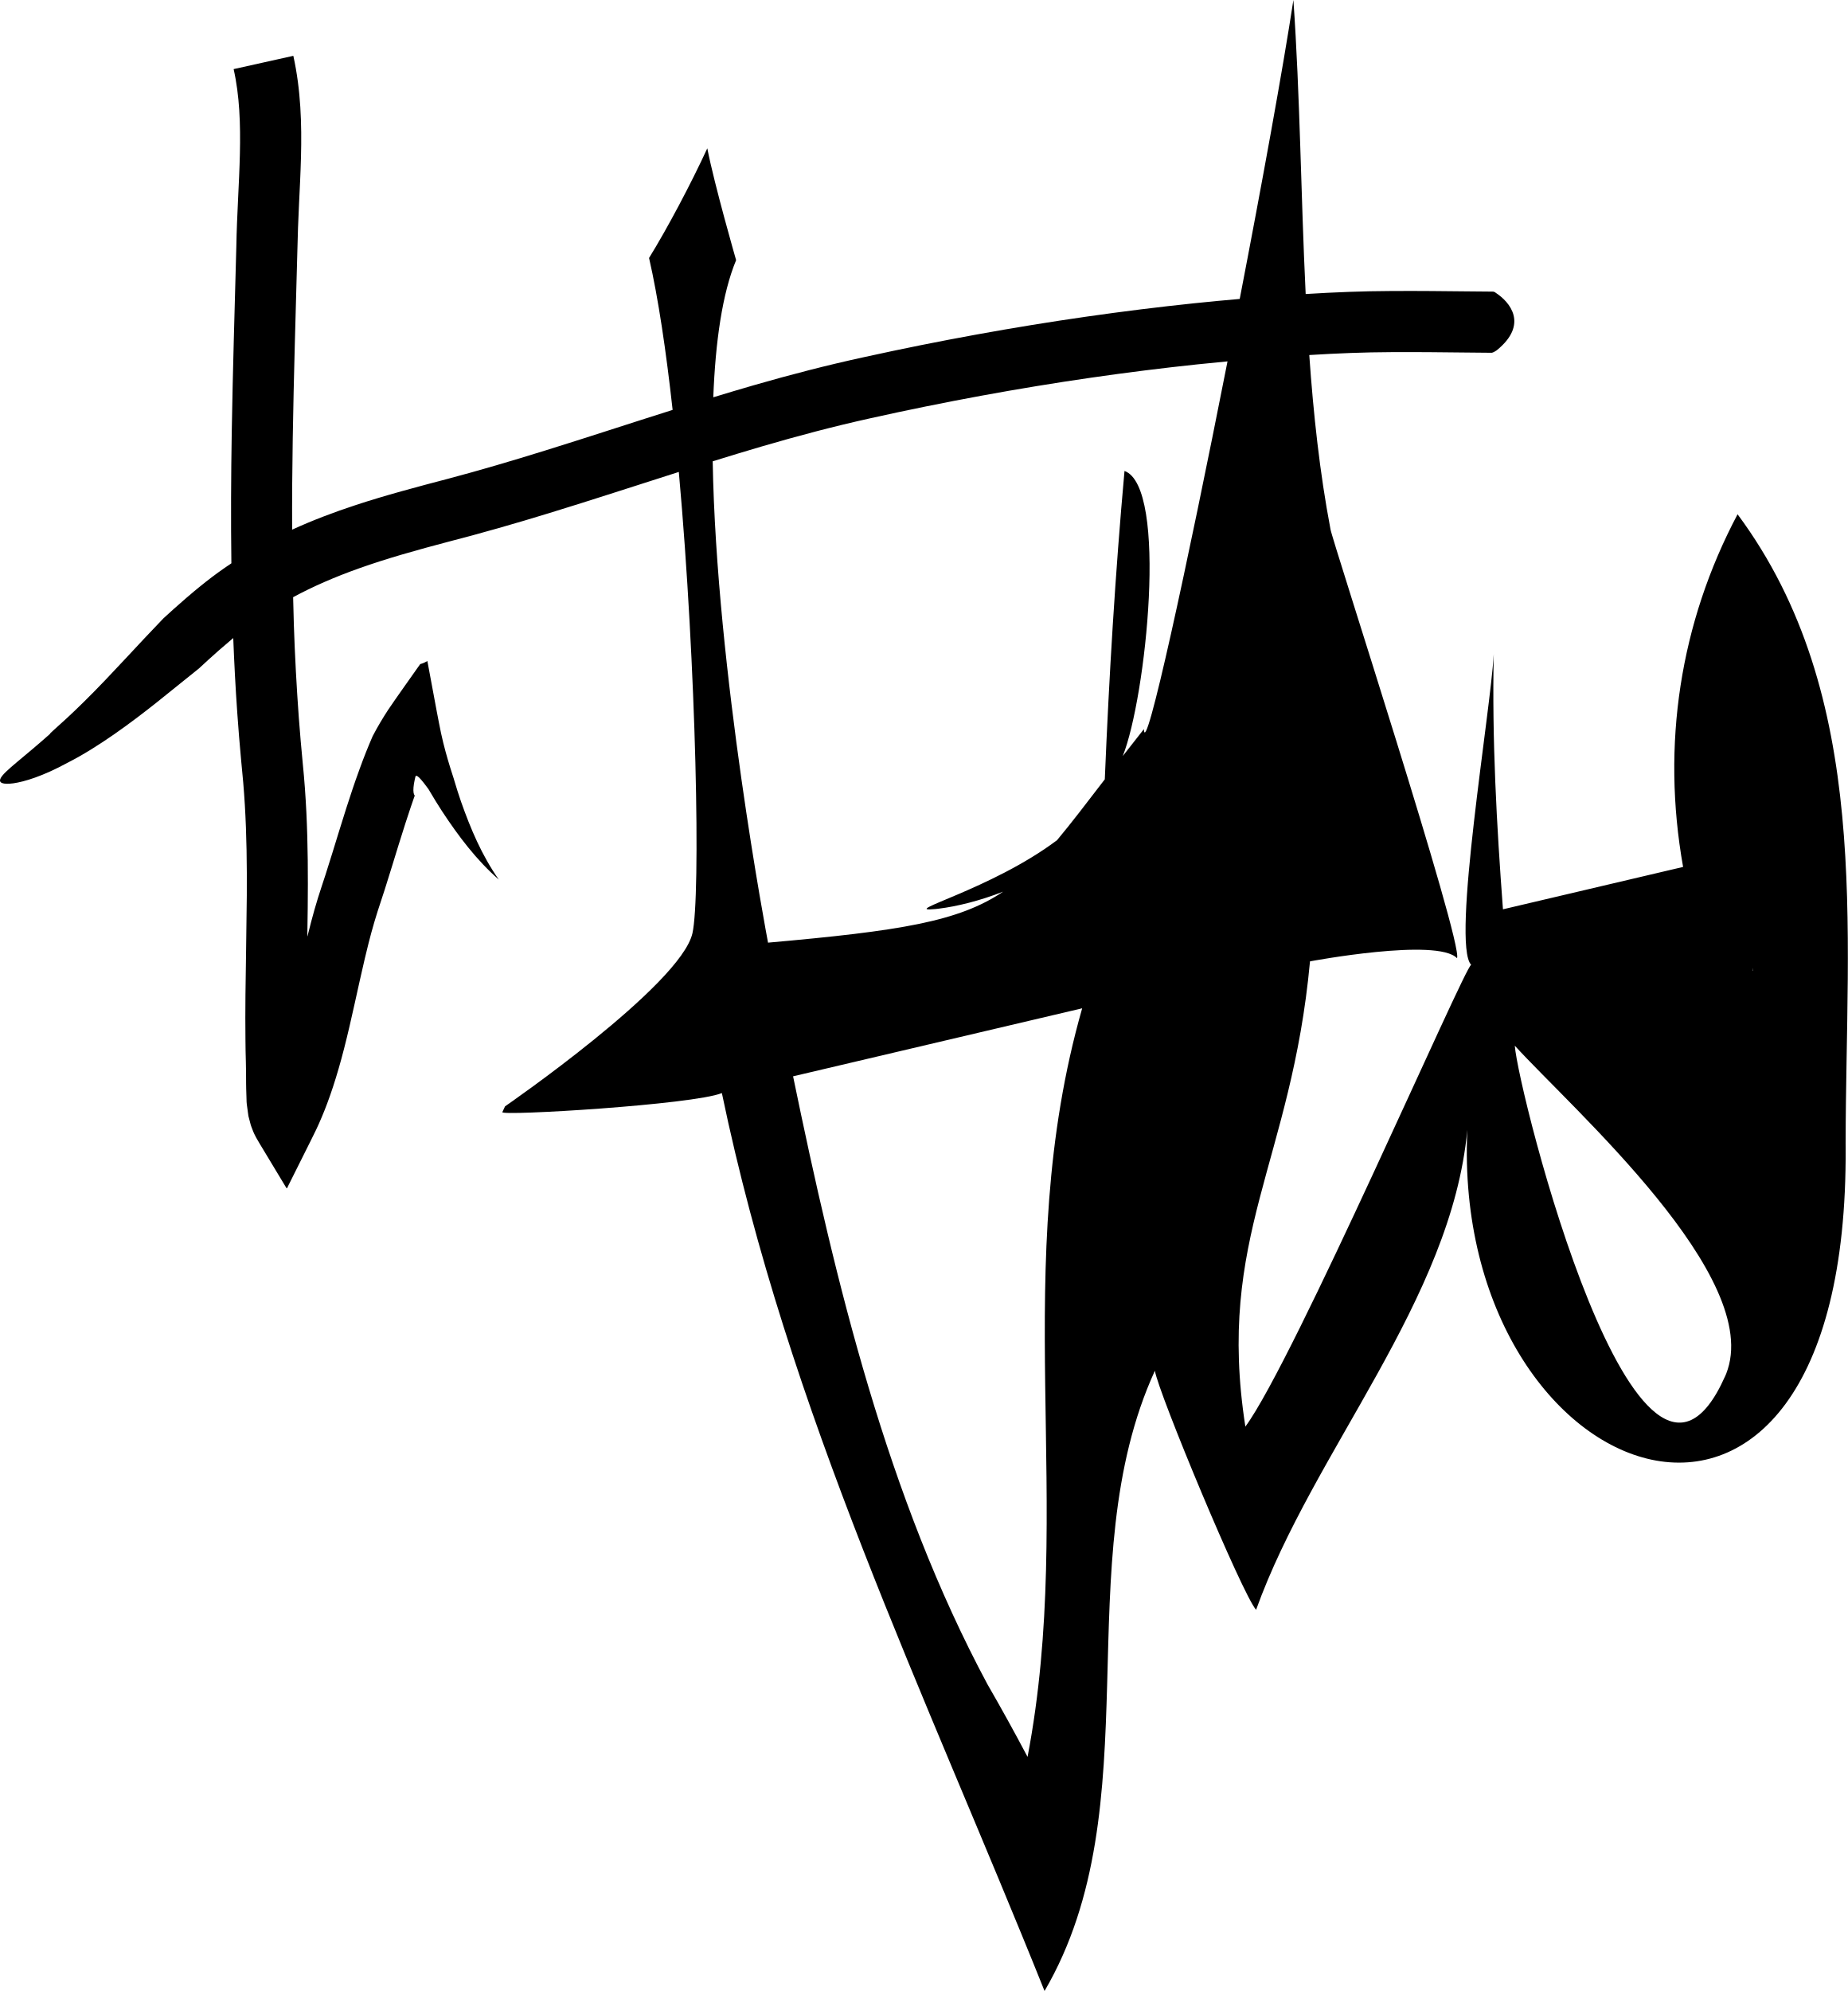
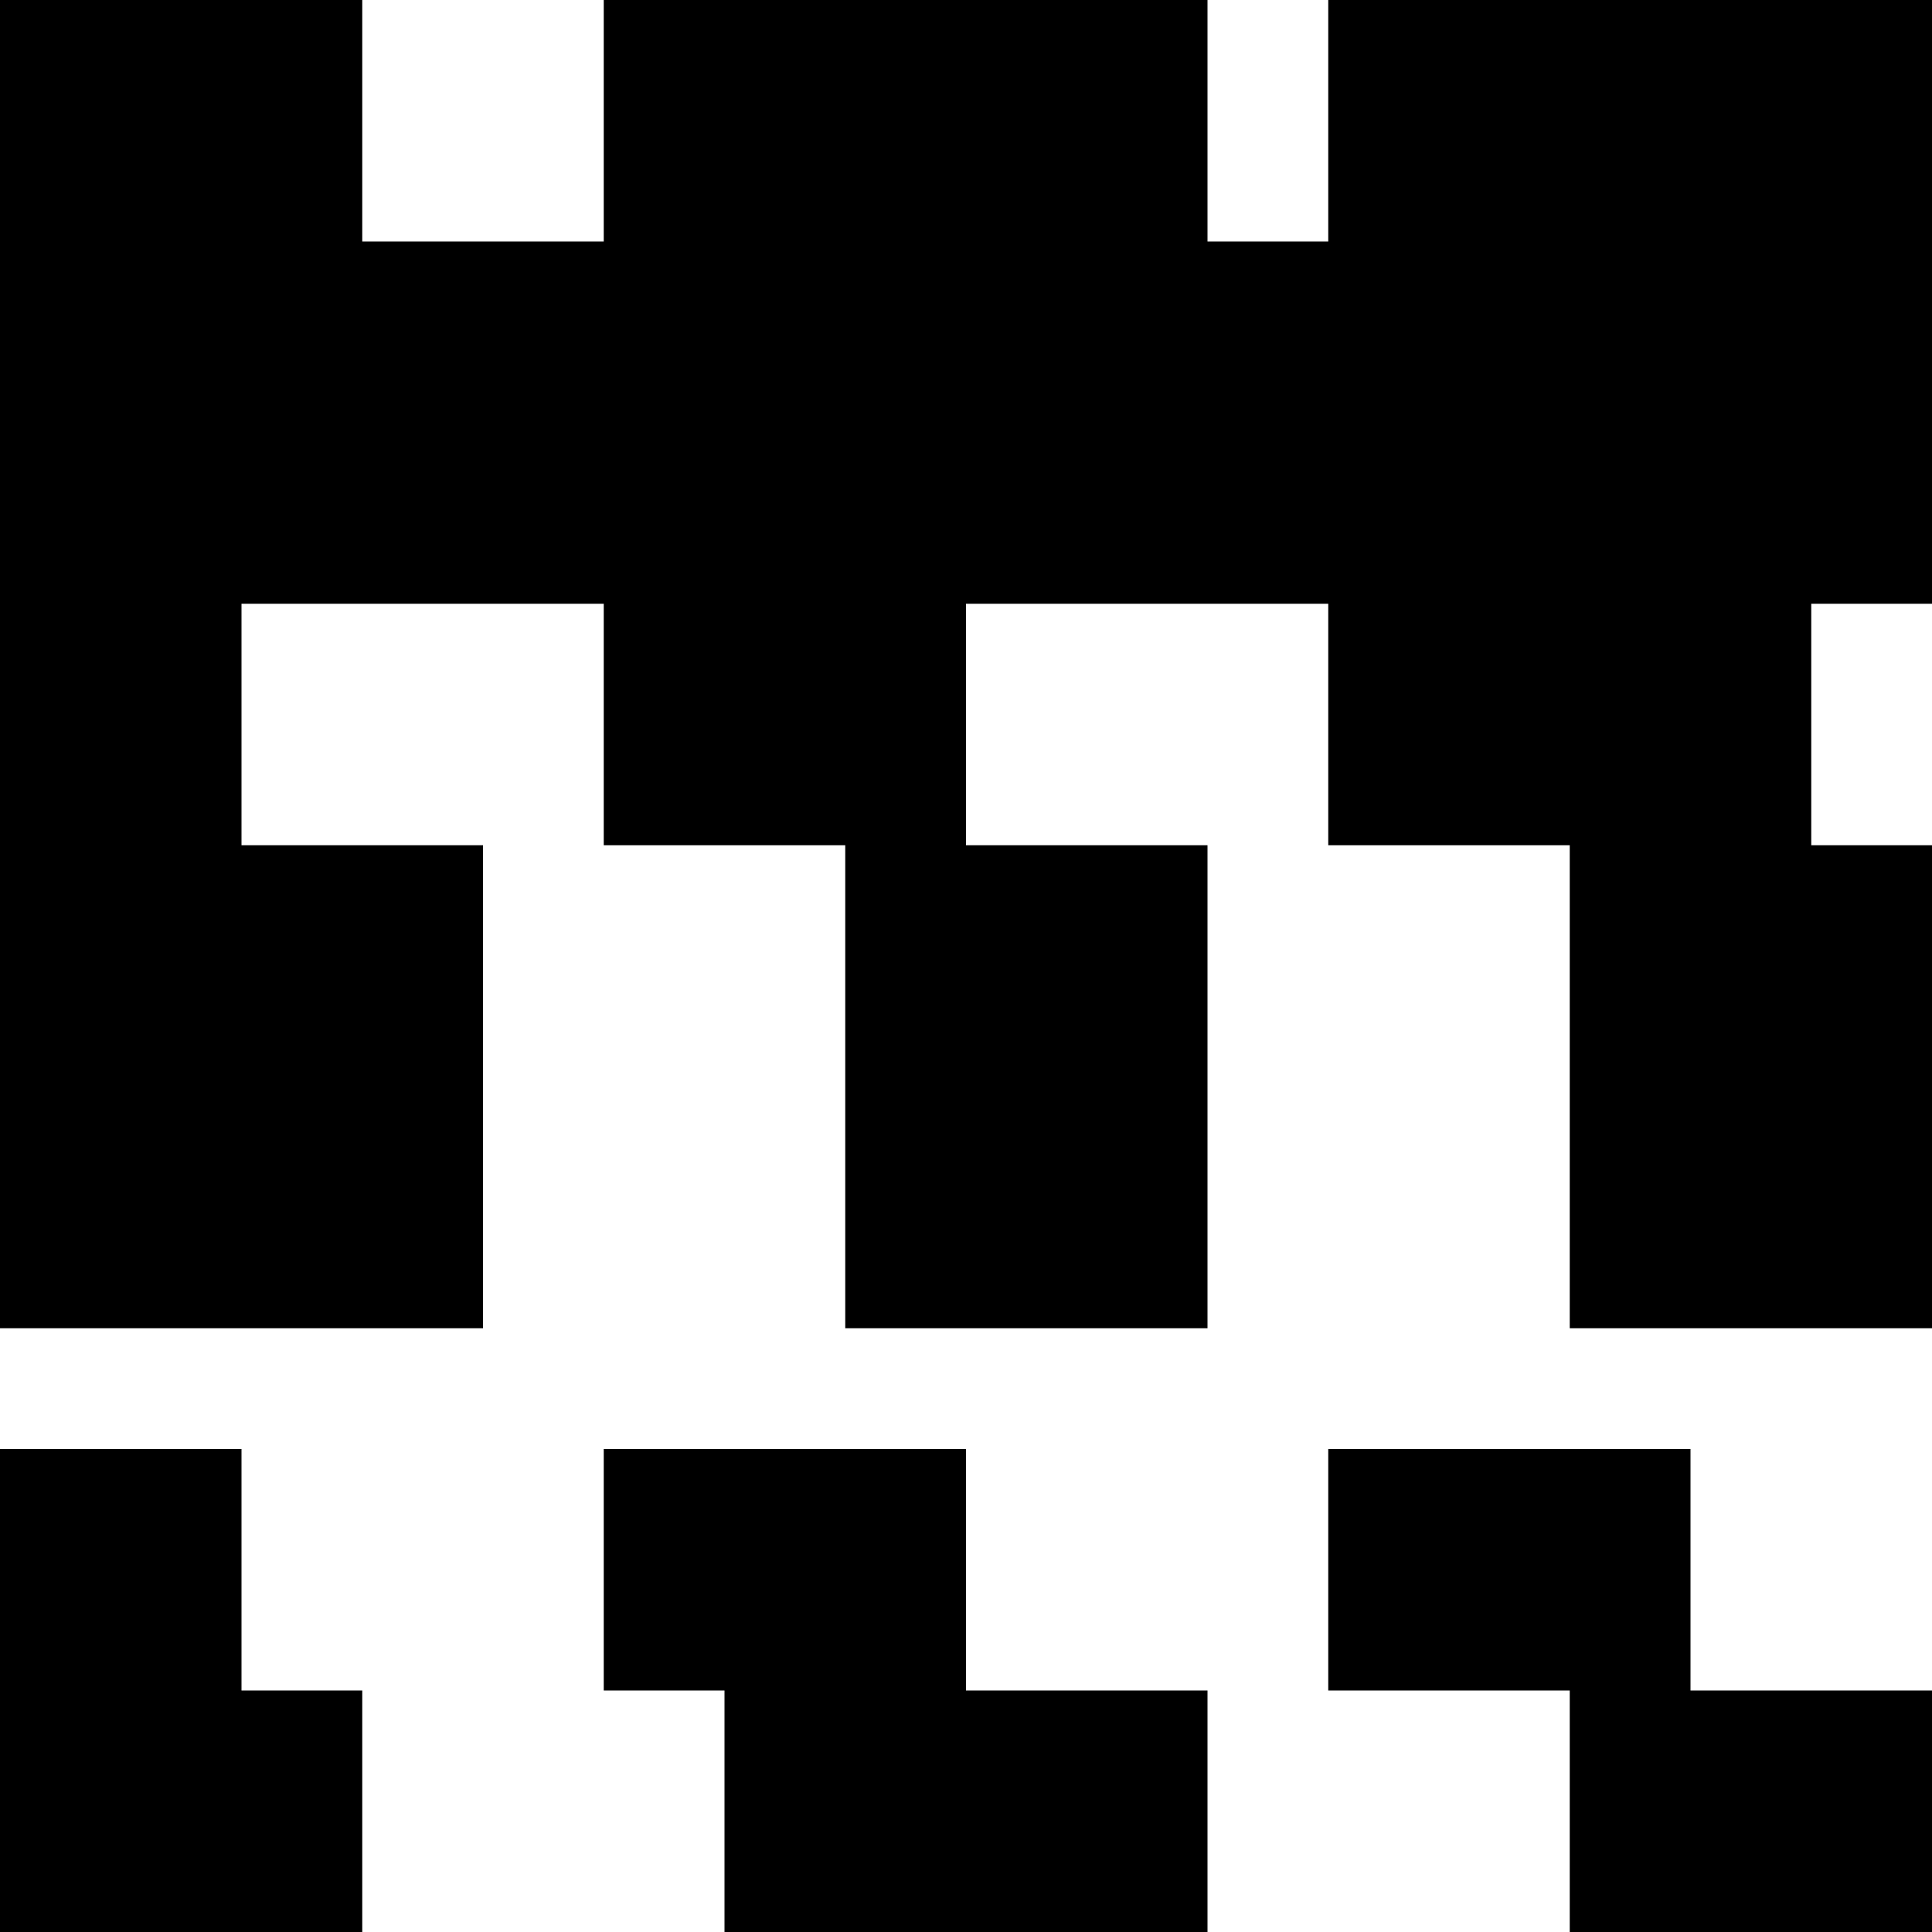
- <svg xmlns="http://www.w3.org/2000/svg" version="1.1" id="Layer_1" x="0px" y="0px" width="376.07px" height="405.104px" viewBox="0 0 376.07 405.104" enable-background="new 0 0 376.07 405.104" xml:space="preserve">
-   <g>
-     <path d="M304.001,131.826c-0.006,0.425-0.007,0.851-0.002,1.275c0.002-0.35,0.002-0.7,0.002-1.05V131.826z" />
-     <path d="M351.207,279.76c0.035-0.082,0.062-0.166,0.094-0.248c-0.086,0.203-0.165,0.388-0.22,0.52   C351.123,279.938,351.166,279.855,351.207,279.76z" />
-     <path d="M375.617,233.458c0.057,8.27,0.015-0.635,0.002-1.024C375.62,232.774,375.617,233.117,375.617,233.458z" />
-     <path d="M375.62,232.434c0.026-43.733,5.44-90.809-21.995-127.796c-11.736,22.154-15.514,46.919-11.087,71.754l-36.661,8.623   c-1.297-17.305-2.244-34.541-1.877-51.913c-0.6,11.431-8.659,58.995-4.595,63.204c-1.315,0.357-36.112,80.668-45.952,93.964   c-6.001-38.613,9.381-53.76,13.154-94.664c0,0,25.885-4.868,29.919-0.648c1.334-2.894-25.645-85.745-25.752-87.285   c-2.188-11.518-3.472-23.405-4.315-35.435c5.799-0.358,11.28-0.569,16.618-0.589c5.886-0.037,10.92,0.039,14.532,0.072l6.01,0.057   c0.29-0.05,0.864-0.402,0.985-0.499c6.591-5.339,2.586-9.865-0.103-11.638c-0.392-0.303-0.5-0.304-0.8-0.31l-5.975-0.053   c-3.609-0.032-8.678-0.107-14.742-0.066c-5.463,0.02-11.329,0.244-17.259,0.612c-0.976-20.098-1.134-40.38-2.497-59.824   c-2.15,14.066-6.333,37.061-10.925,60.822c-3.082,0.27-6.198,0.563-9.357,0.893c-14.214,1.488-29.148,3.609-44.242,6.358   c-7.548,1.371-15.136,2.895-22.698,4.559c-7.602,1.644-15.222,3.623-22.616,5.756c-2.766,0.797-5.503,1.619-8.225,2.448   c0.436-11.307,1.829-21.115,4.646-27.904c0,0-4.405-15.277-5.865-22.753c-3.321,7.214-8.12,16.266-11.852,22.312   c1.876,8.163,3.472,18.952,4.796,30.911c-8.938,2.822-17.621,5.687-26.02,8.29c-6.74,2.095-13.297,4.028-19.633,5.707   c-6.42,1.683-12.794,3.373-18.809,5.354c-4.538,1.485-8.896,3.15-12.975,5.016c-0.024-6.176,0.025-12.36,0.125-18.555   c0.203-12.69,0.598-25.418,0.94-38.188c0.077-3.243,0.172-6.233,0.335-9.428c0.152-3.167,0.321-6.399,0.404-9.701   c0.165-6.587-0.013-13.529-1.56-20.537l-12.149,2.701c2.439,10.811,0.773,23.201,0.549,36.094   c-0.331,12.552-0.724,25.141-0.933,37.774c-0.146,8.875-0.193,17.772-0.075,26.688c-1.844,1.229-3.584,2.49-5.202,3.765   l-1.518,1.219l-0.894,0.739l-1.607,1.364l-2.509,2.205l-2.082,1.889l-3.8,3.996c-2.244,2.387-5.153,5.551-8.047,8.576   c-2.892,3.033-5.804,5.897-7.975,7.889c-2.166,1.996-3.559,3.165-3.234,3.024c-2.497,2.234-4.848,4.173-6.69,5.711   c-1.837,1.543-3.16,2.705-3.464,3.488c-0.31,0.77,0.432,1.195,2.655,0.896c2.207-0.317,5.944-1.41,11.11-4.225   c6.207-3.158,12.93-8.163,17.992-12.178l8.666-6.967c0.008,0.026,2.607-2.518,6.98-6.188c0.197,5.066,0.458,10.136,0.818,15.205   c0.219,3.181,0.482,6.361,0.776,9.54l0.436,4.651c0.126,1.51,0.241,3.021,0.328,4.542c0.364,6.077,0.437,12.232,0.399,18.446   l-0.139,10.837c-0.103,6.272-0.207,12.623-0.133,18.599l0.027,2.234l0.054,2.162c0.048,1.417,0.038,2.946,0.05,4.431   c-0.004,0.768,0.036,1.424,0.052,2.141l0.032,1.054c0.018,0.329,0.004,0.758,0.054,0.988l0.221,1.622l0.112,0.804l0.158,0.605   l0.317,1.21c0.111,0.363,0.236,0.631,0.354,0.951c0.235,0.671,0.483,1.103,0.728,1.594c0.487,0.888,0.992,1.672,1.313,2.221   l3.27,5.423l0.892,1.479l0.466,0.773c0.164,0.195,0.291,0.814,0.53,0.082l2.419-4.842l2.229-4.46   c0.736-1.473,1.477-2.951,2.236-4.787c1.509-3.543,3.099-8.246,4.57-14.021c1.484-5.761,2.774-12.194,4.208-18.282l0.762-3.112   l0.573-2.183c0.395-1.441,0.812-2.862,1.256-4.258l1.468-4.491l1.425-4.558c0.931-3.019,1.839-5.999,2.784-8.928l1.068-3.236   l0.557-1.619l0.271-0.771c-0.229-0.214-0.329-0.78-0.254-1.679c0.038-0.448,0.119-0.98,0.255-1.59l0.112-0.471   c0.018-0.064,0.046-0.2,0.058-0.21l0.034-0.027c0.048-0.029,0.104-0.038,0.17-0.024c0.288,0.06,0.753,0.536,1.44,1.406L86.782,160   l0.312,0.418c0.063,0.092,0.089,0.104,0.183,0.265l0.288,0.492c0.772,1.312,1.57,2.604,2.396,3.875   c3.323,5.055,6.997,9.933,11.55,13.914c-3.471-4.946-5.758-10.39-7.692-15.882c-0.474-1.377-0.916-2.761-1.327-4.15l-0.152-0.521   l-0.228-0.703l-0.484-1.521c-0.322-1.037-0.641-2.12-0.954-3.271c-0.312-1.153-0.619-2.369-0.91-3.719   c-0.289-1.355-0.568-2.851-0.87-4.412l-1.918-10.29c-0.432,0.258-0.783,0.412-1.082,0.514c-0.074,0.023-0.151,0.056-0.214,0.064   l-0.1,0.026l-0.05,0.014l-0.087,0.123l-0.708,0.99l-2.818,3.99c-0.95,1.364-1.936,2.734-2.968,4.278   c-1.02,1.577-2.079,3.313-3.111,5.302c-0.918,2.111-1.799,4.316-2.611,6.561l-0.865,2.408l-0.602,1.756l-1.27,3.868l-1.45,4.623   c-0.948,3.065-1.868,6.098-2.824,9.06l-0.725,2.204c-0.255,0.779-0.536,1.614-0.778,2.417c-0.501,1.621-0.961,3.238-1.383,4.846   l-0.718,2.82l-0.031,0.11c-0.035,0.128-0.041-0.042-0.033-0.095l0.078-5.631c0.065-6.435,0.043-12.937-0.277-19.494   c-0.161-3.267-0.398-6.596-0.726-9.842c-0.306-3.123-0.57-6.253-0.809-9.387c-0.46-6.269-0.795-12.556-1.009-18.857   c-0.065-1.883-0.102-3.769-0.148-5.653c4.021-2.175,8.525-4.134,13.455-5.883c5.588-1.991,11.718-3.714,18.236-5.428   c6.611-1.703,13.558-3.688,20.521-5.829c8.608-2.633,17.383-5.516,26.282-8.345c3.596,39.833,4.468,86.436,2.77,93.872   c-2.419,10.591-38.109,35.191-38.126,35.202l0.002-0.018c-0.193,0.396-0.563,1.204-0.562,1.203   c-0.393,0.835,38.819-1.504,44.677-3.879c13.558,65.158,41.211,121.726,65.671,182.698c22.031-37.725,4.467-86.898,22.456-126.203   c0.715,4.519,17.744,45.393,20.594,48.646c11.631-32.345,39.775-63.001,42.988-97.655c-3.377,73.808,77.686,103.954,76.996,3.565   C375.616,232.618,375.617,232.354,375.62,232.434z M209.124,357.469c-2.625-4.974-5.343-9.895-8.157-14.764   c-20.401-38.021-30.924-81.836-39.562-123.708l58.835-13.839C205.187,257.832,218.932,306.195,209.124,357.469z M232.796,148.358   c-1.523,1.92-2.947,3.739-4.296,5.475c4.736-11.825,9.282-54.769,0.356-58.012c-1.886,20.844-3.143,41.801-4.011,62.746   c-3.756,4.889-6.86,8.964-9.72,12.384c-13.491,10.13-32.418,14.753-24.791,14.012c-0.338,0.038-0.415,0.048,0.469-0.049   c1.069-0.122,0.742-0.087,0.234-0.03c3.691-0.446,8.395-1.612,13.115-3.459c-9.055,6.098-20.967,7.986-47.845,10.374   c-0.204-1.166-10.538-55.31-11.261-97.939c3.282-1.02,6.577-2.023,9.887-2.992c7.344-2.149,14.73-4.113,22.195-5.762   c7.534-1.678,15.093-3.212,22.607-4.593c15.029-2.762,29.879-4.893,43.979-6.379c2.054-0.216,4.086-0.414,6.106-0.604   C241.614,115.169,233.035,154.717,232.796,148.358z M351.207,279.76c-0.244,0.559-0.231,0.523-0.125,0.271   c-17.618,39.681-42.164-58.148-42.796-67.268c11.716,12.868,50.834,47.225,43.016,66.748   C351.643,278.711,352.058,277.75,351.207,279.76z M356.76,197.532l-0.019-0.643c-0.004,0.006,0.021,0.229,0.069,0.644   L356.76,197.532z" />
-   </g>
+ <svg xmlns="http://www.w3.org/2000/svg" version="1.1" id="Layer_1" x="0px" y="0px" viewBox="0 0 16 16" style="enable-background:new 0 0 16 16;" xml:space="preserve">
+   <polygon points="3,11 3,11 4,11 4,7 2,7 2,5 3.2,5 3.3,5 5,5 5,7 7,7 7,11 8.5,11 9,11 9,11 10,11 10,7 8,7 8,5.1 8,5 9.6,5 11,5   11,7 13,7 13,11 14.9,11 16,11 16,11 16,11 16,7 15,7 15,5 16,5 16,0 11,0 11,2 10,2 10,0 5,0 5,2 3,2 3,0 0,0 0,5 0,7 0,7 0,11   0,11 0,11 2.1,11 " />
+   <polygon points="0,13.7 0,16 3,16 3,14 2,14 2,12 0,12 " />
+   <polygon points="11.6,12 11,12 11,14 13,14 13,16 16,16 16,14 14,14 14,12 " />
+   <polygon points="5,12 5,14 6,14 6,16 10,16 10,14 8,14 8,12 5.3,12 " />
</svg>
